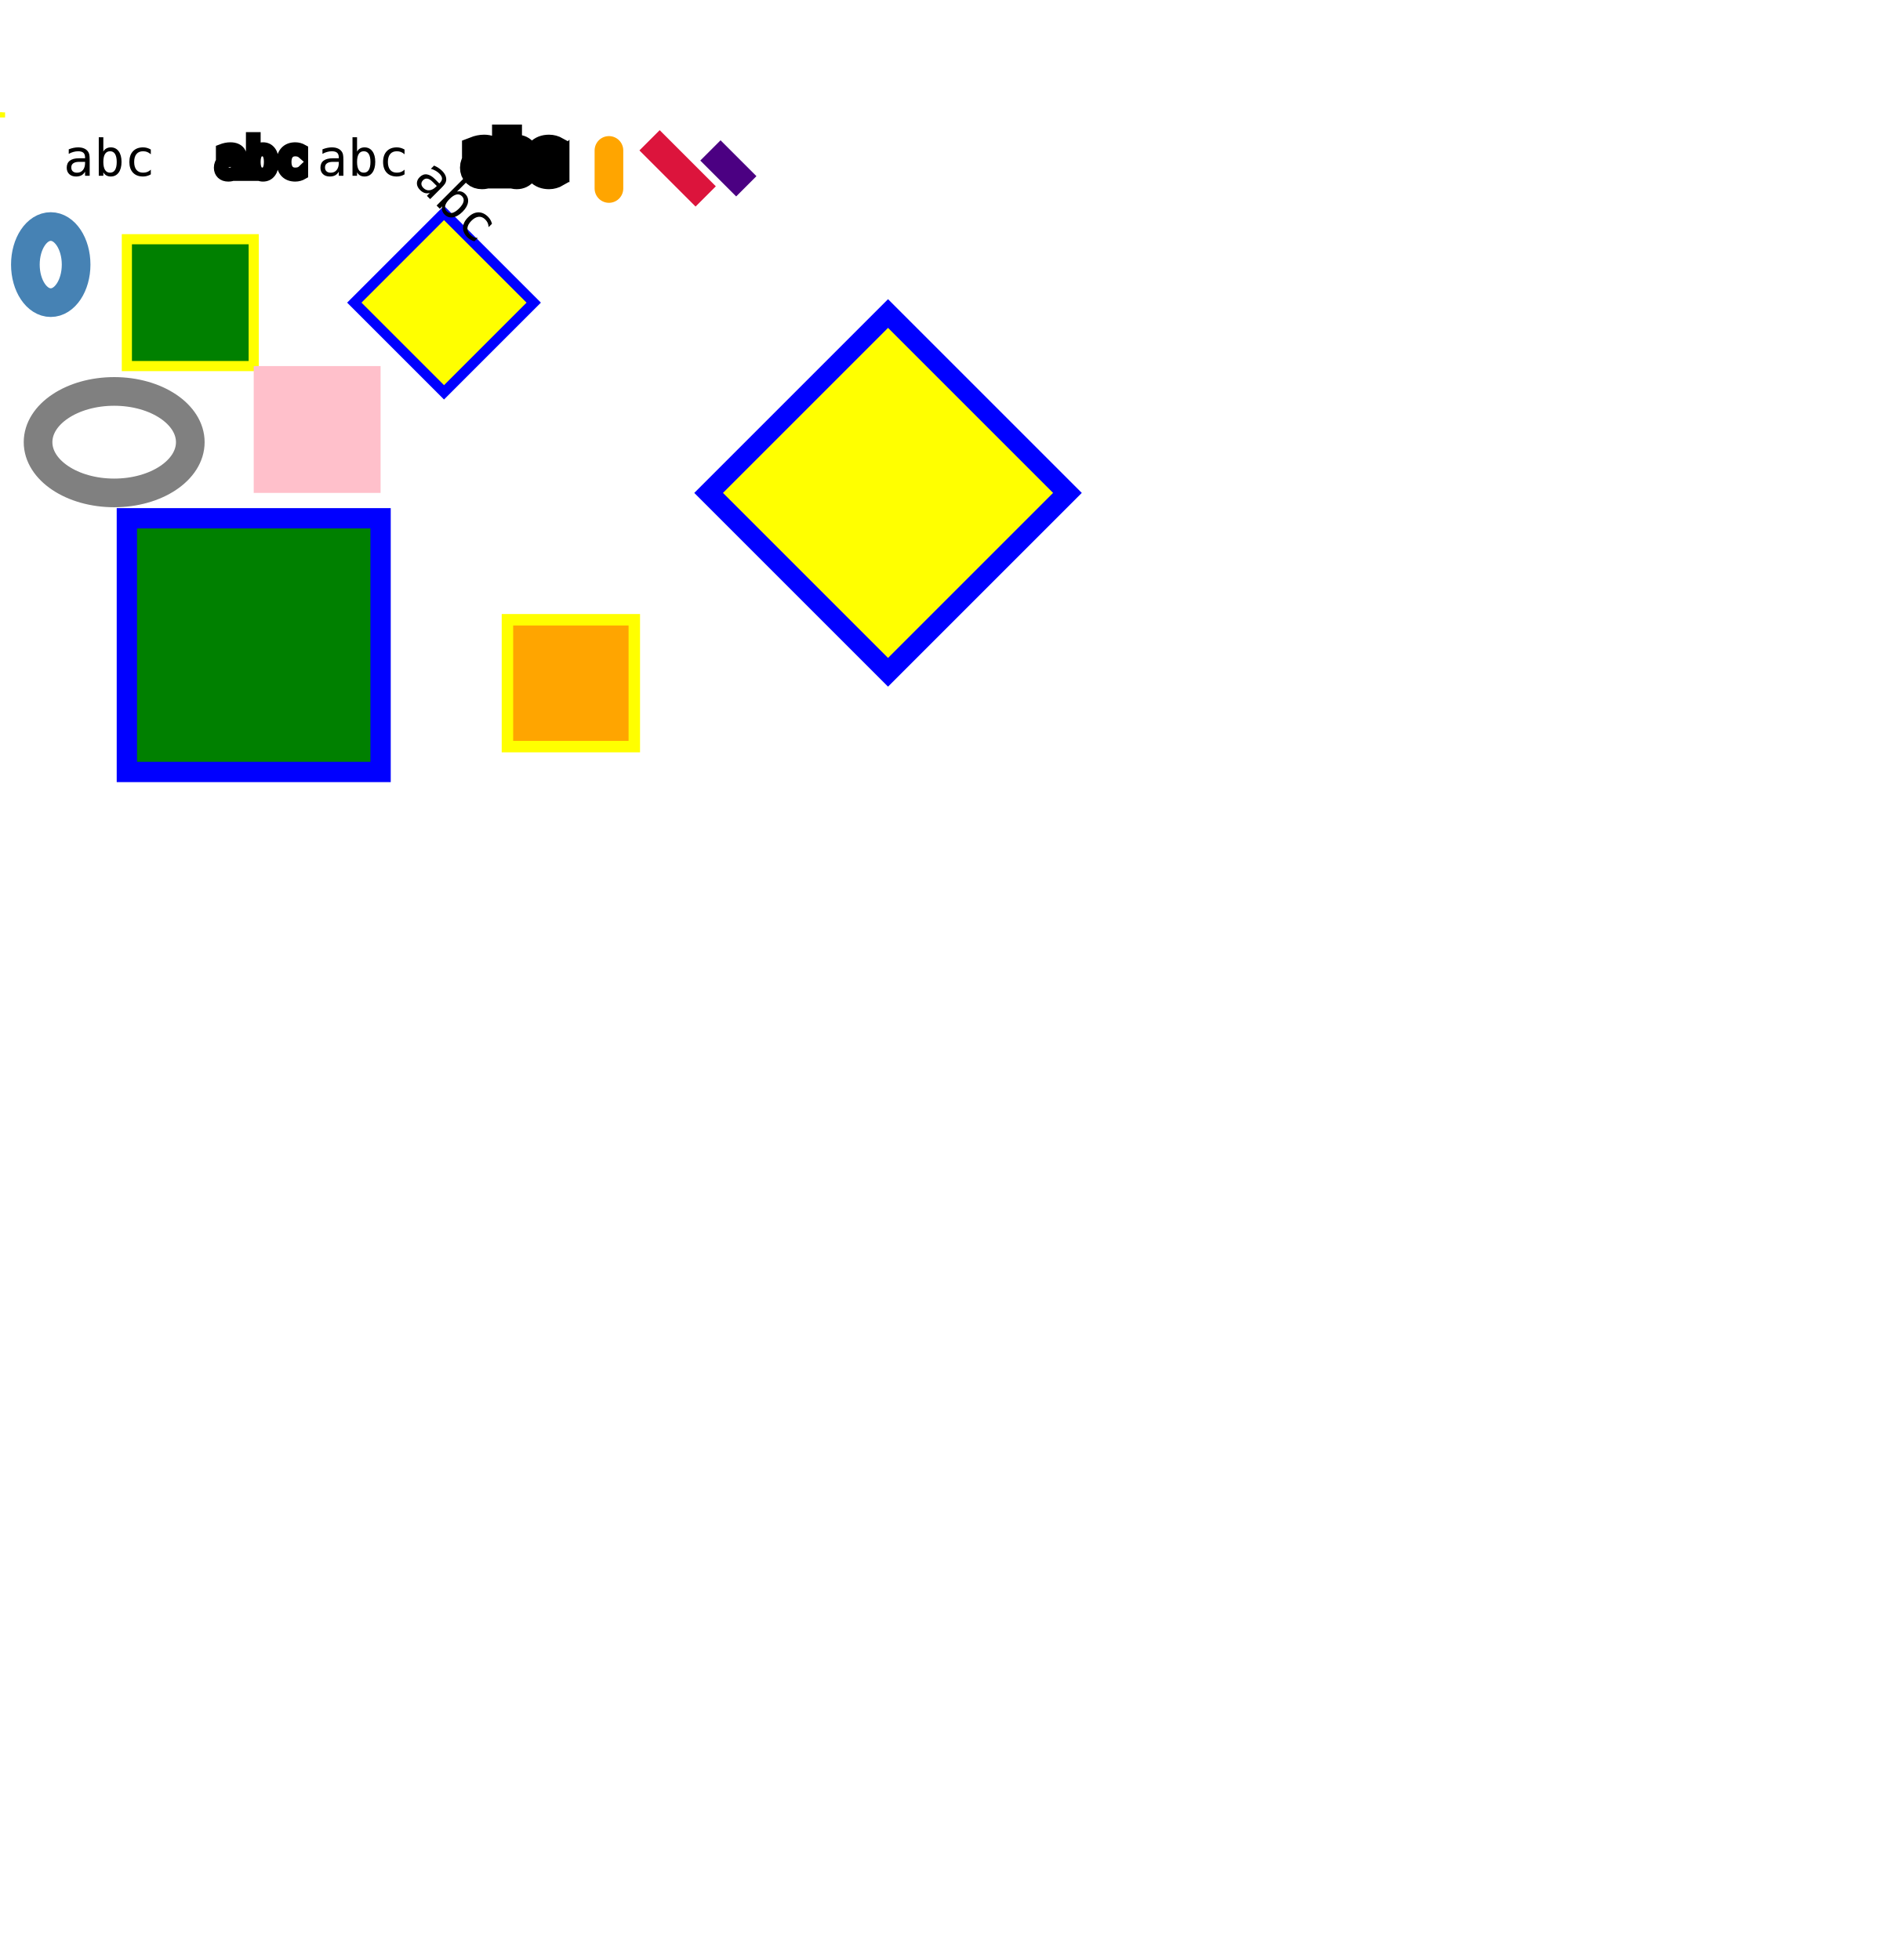
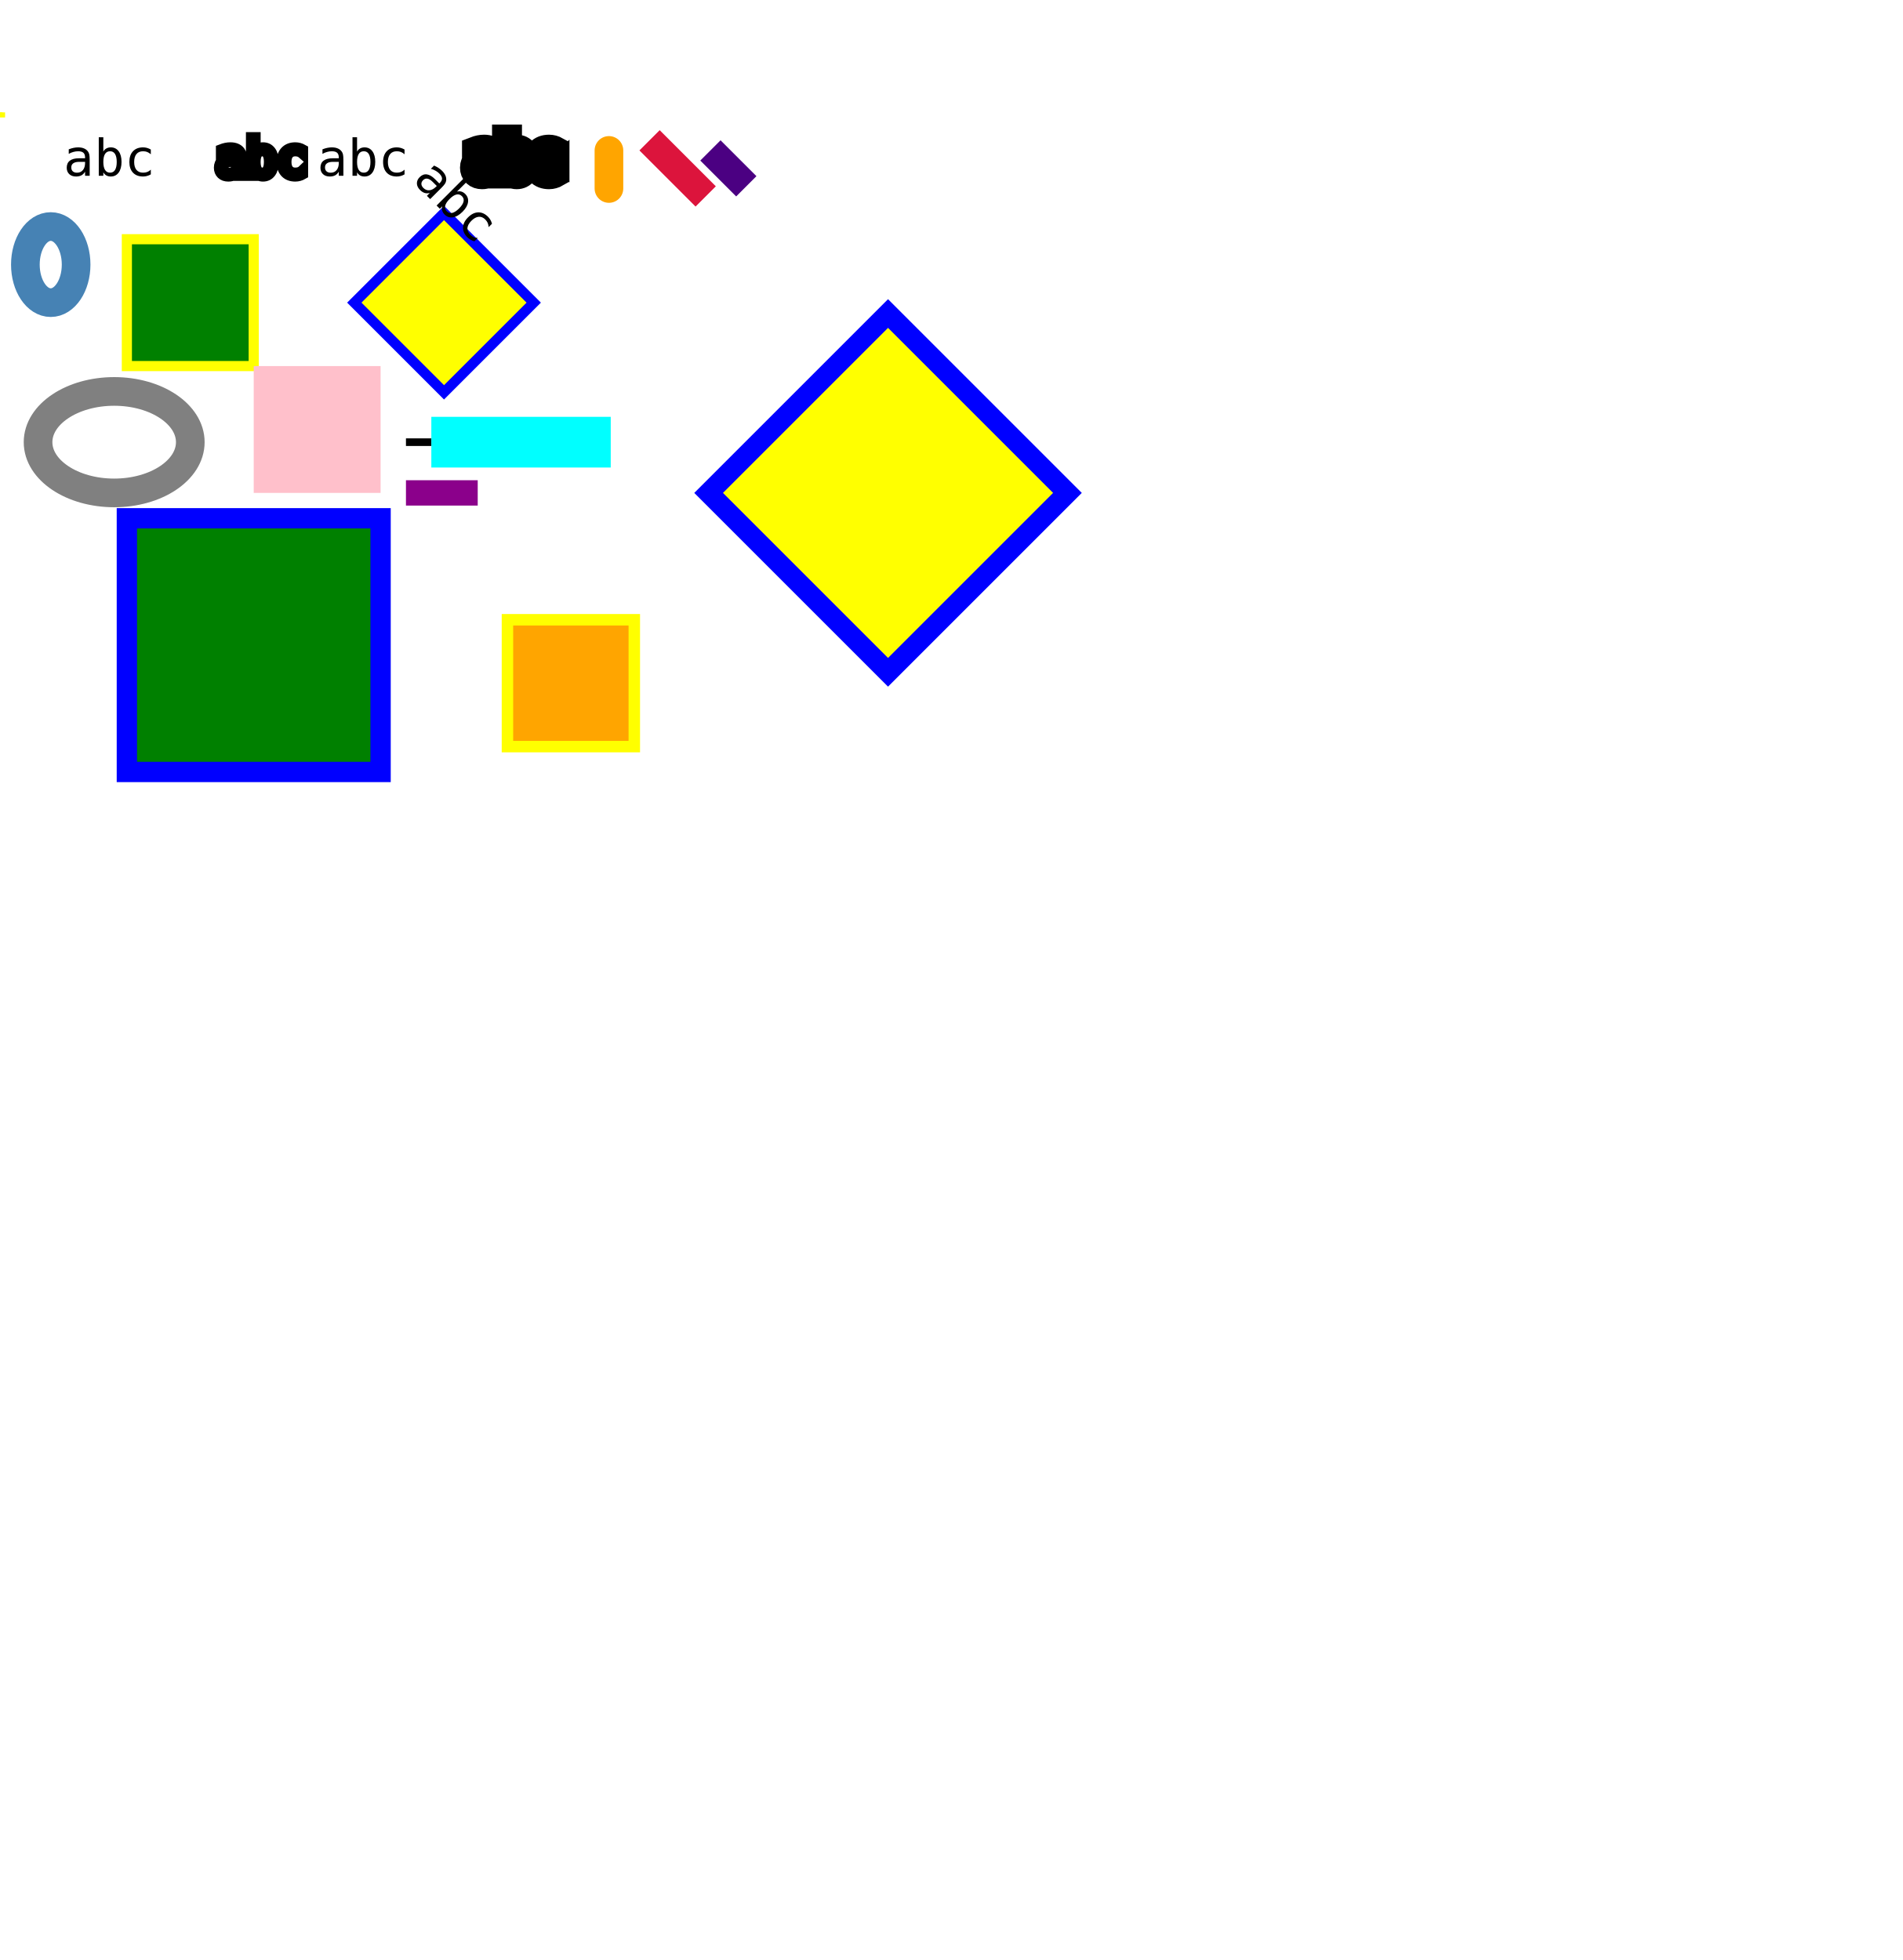
<svg xmlns="http://www.w3.org/2000/svg" width="750" version="1.1">
  <style type="text/css">
text { font: 20px monospace; }
  </style>
  <g id="g">
    <svg id="svg1" x="10" y="10" width="25" height="30" />
    <svg id="svg2" width="1" height="1" overflow="visible">
      <rect width="2" height="2" fill="yellow" />
    </svg>
    <svg id="svg3" width="1" height="1" overflow="hidden">
      <rect width="2" height="2" fill="yellow" />
    </svg>
    <text id="text1" x="25" y="25">abc</text>
    <text id="text1a" x="85" y="25" stroke="black" stroke-width="4">abc</text>
    <rect id="rect1" x="50" y="50" width="50" height="50" fill="green" />
    <rect id="rect1a" x="50" y="50" width="50" height="50" fill="none" stroke-width="4" stroke="yellow" />
    <text id="text2" x="125" y="25">abc</text>
    <text id="text2a" x="185" y="25" stroke="black" stroke-width="10">abc</text>
    <g transform="rotate(45 175 75)">
      <rect id="rect2" x="150" y="50" width="50" height="50" fill="yellow" />
      <rect id="rect2a" x="150" y="50" width="50" height="50" fill="none" stroke-width="4" stroke="blue" />
      <text id="text3" x="150" y="50" text-anchor="middle">abc</text>
    </g>
    <g transform="scale(2)">
      <rect id="rect3" x="25" y="80" width="50" height="50" fill="green" />
      <rect id="rect3a" x="25" y="80" width="50" height="50" fill="none" stroke-width="4" stroke="blue" />
      <rect id="rect3b" vector-effect="non-scaling-stroke" x="100" y="100" width="25" height="25" fill="orange" stroke-width="4" stroke="yellow" />
      <image id="i" x="10" y="10" width="100" height="100" />
    </g>
    <g transform="scale(2) rotate(45 175 75)">
      <rect id="rect4" x="150" y="50" width="50" height="50" fill="yellow" />
      <rect id="rect4a" x="150" y="50" width="50" height="50" fill="none" stroke-width="4" stroke="blue" />
    </g>
    <text id="text4" x="185" y="25" />
    <g id="g2">
      <rect x="100" y="100" width="50" height="50" fill="pink" />
      <text x="200" y="200" />
    </g>
    <circle id="nonScalingStrokedCircle1" cx="0" cy="0" r="10" transform="translate(45 130) scale(3 -2)" fill="none" stroke="gray" stroke-width="10" vector-effect="non-scaling-stroke" />
    <ellipse id="nonScalingStrokedEllipse1" cx="20" cy="-10" rx="5" ry="5" transform="matrix(0 3 -2 0 0 0)" fill="none" stroke="steelblue" stroke-width="10" vector-effect="non-scaling-stroke" />
    <line id="nonScalingStrokedLine1" x1="120" y1="5" x2="120" y2="10" transform="scale(2 3)" stroke-width="10" stroke-linecap="round" stroke="orange" vector-effect="non-scaling-stroke" />
    <line id="nonScalingStrokedLine2" x1="130" y1="5" x2="140" y2="5" transform="rotate(45 260 15) scale(2 3)" stroke-width="10" stroke-linecap="square" stroke="crimson" vector-effect="non-scaling-stroke" />
    <line id="nonScalingStrokedLine3" x1="140" y1="5" x2="150" y2="5" transform="rotate(45 280 15) scale(2 3)" stroke-width="10" stroke-linecap="butt" stroke="indigo" vector-effect="non-scaling-stroke" />
+     <marker id="marker1" markerWidth="100" markerHeight="100" refX="0" refY="50" markerUnits="userSpaceOnUse">
+       <line x1="0" y1="50" x2="50" y2="100" stroke="aqua" stroke-width="20" transform="rotate(-45 0 50)" />
+     </marker>
+     <line id="shapeWithMarker1" x1="160" y1="130" x2="170" y2="130" stroke="black" stroke-width="3" marker-end="url(#marker1)" />
+     <line id="rotatedLine1" x1="160" y1="150" x2="180" y2="170" stroke="darkmagenta" stroke-width="10" transform="rotate(-45 160 150)" />
  </g>
</svg>
